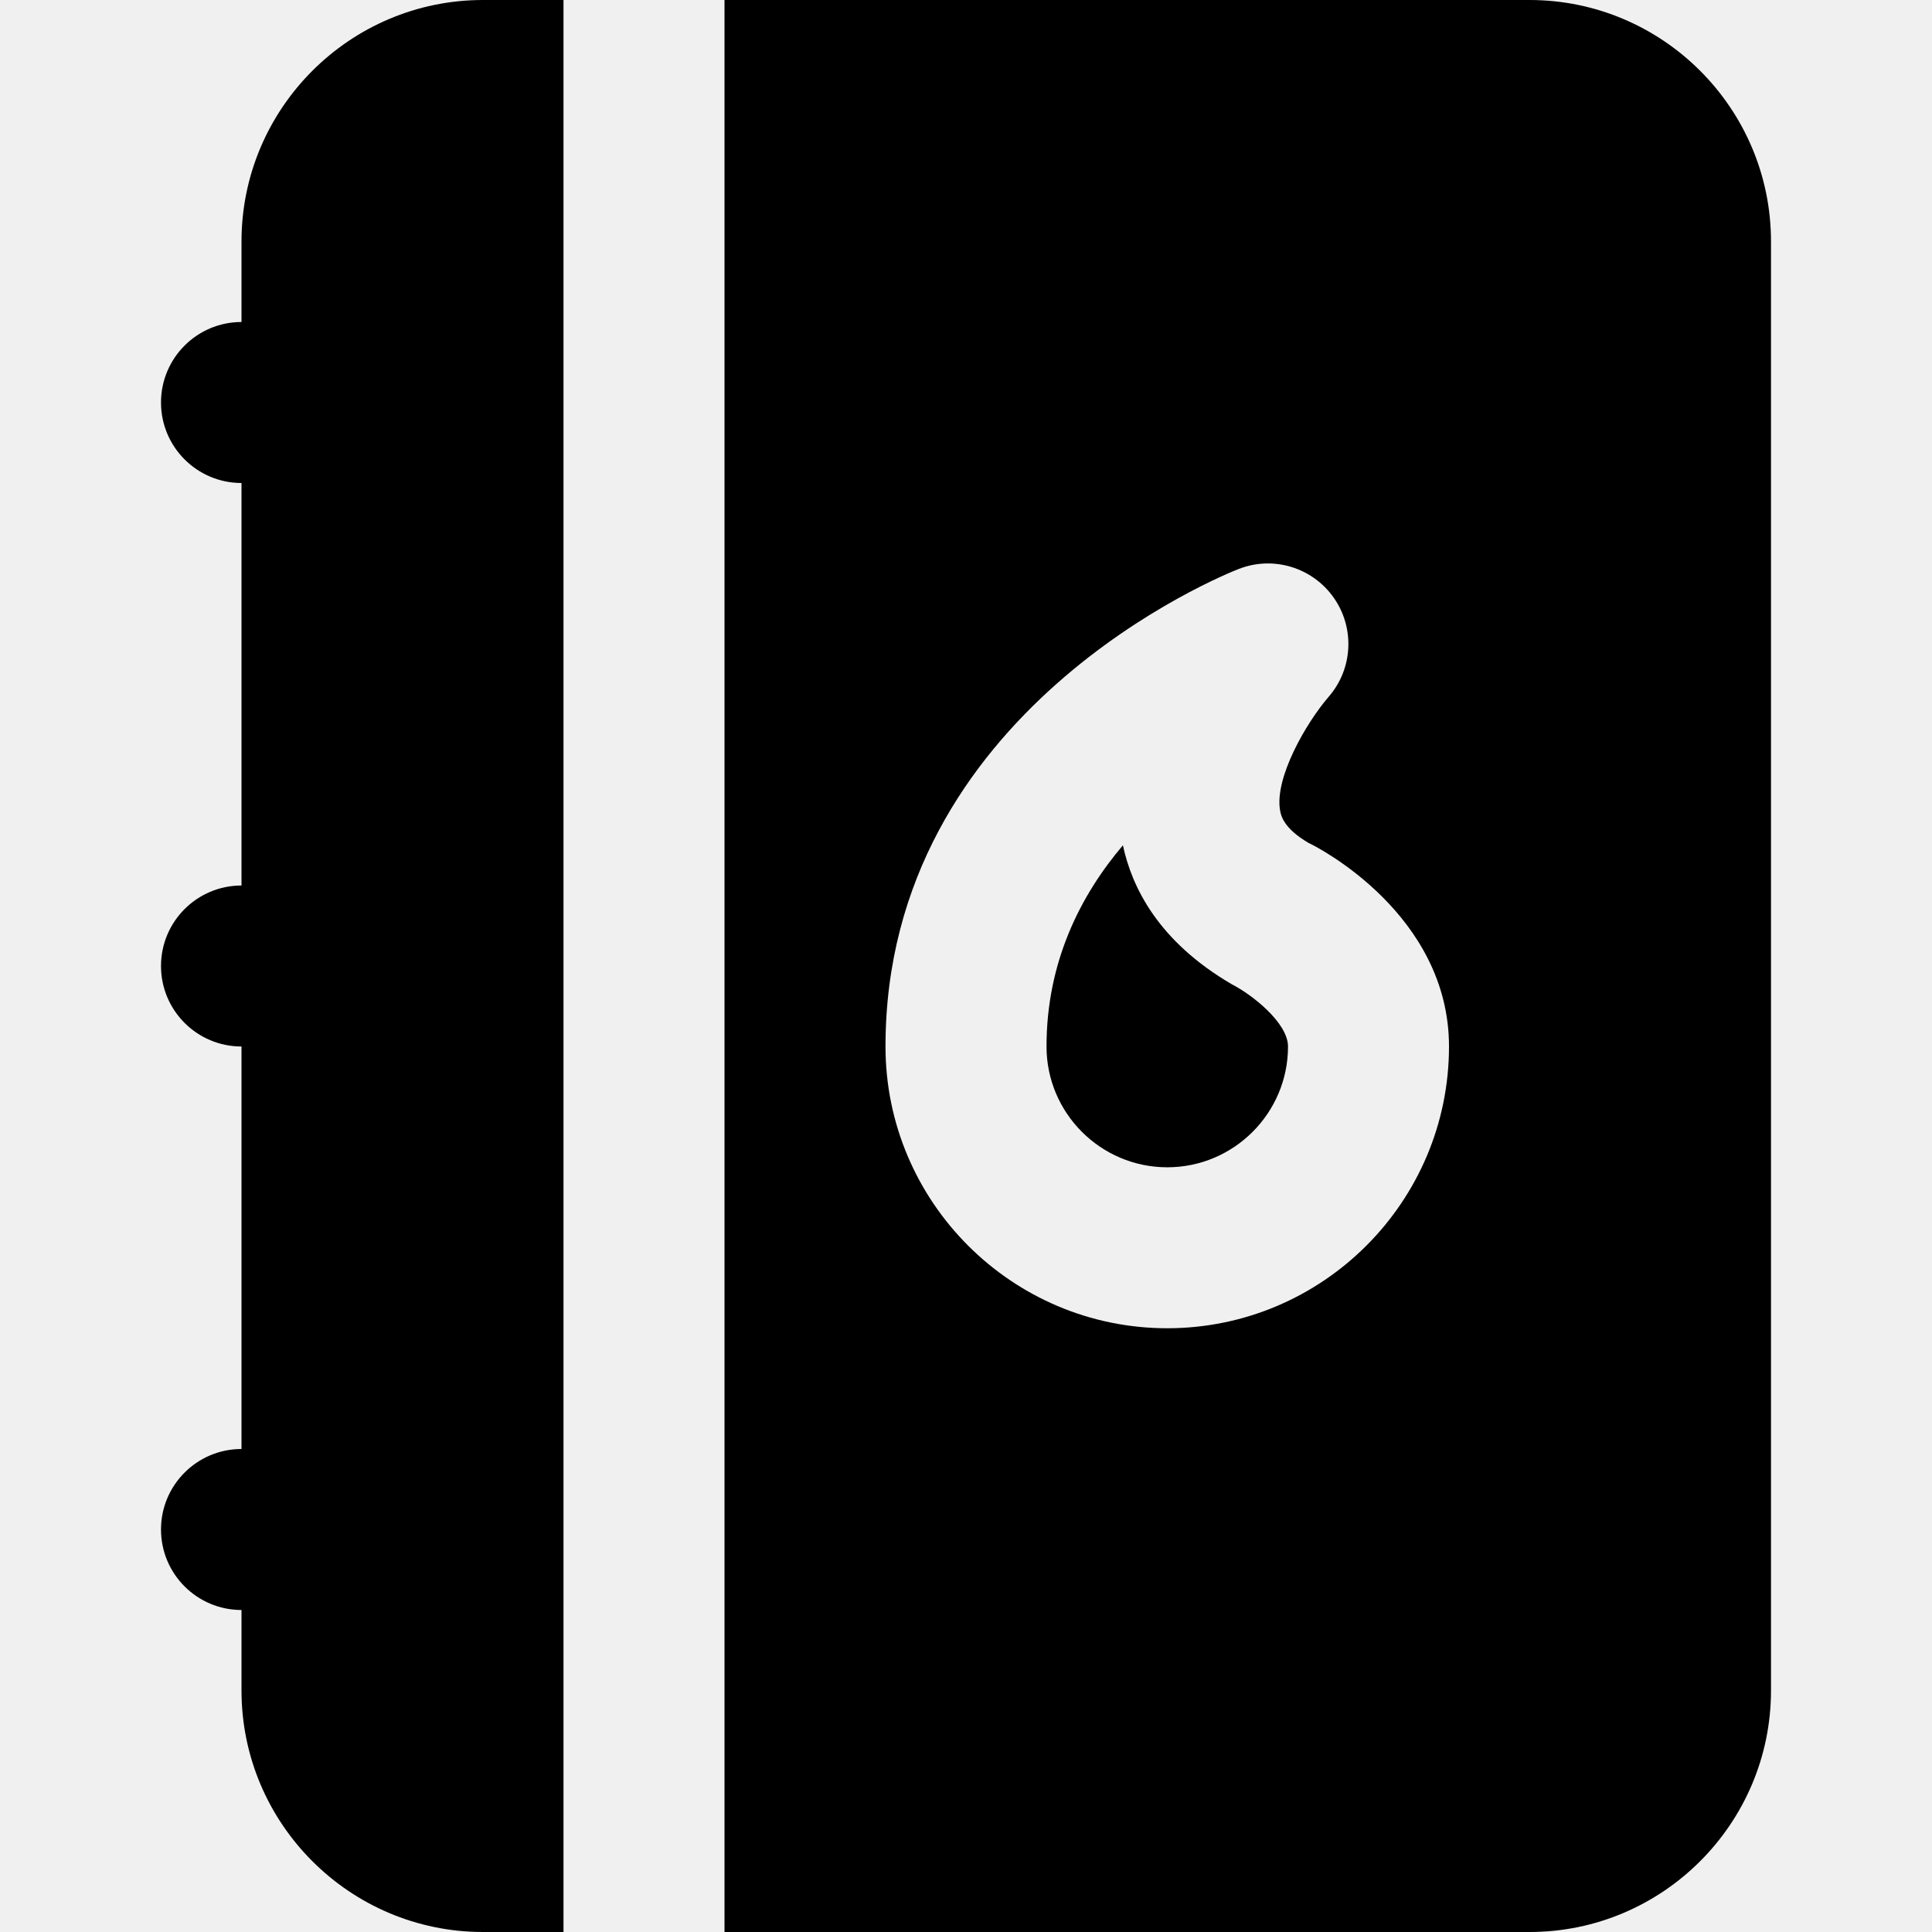
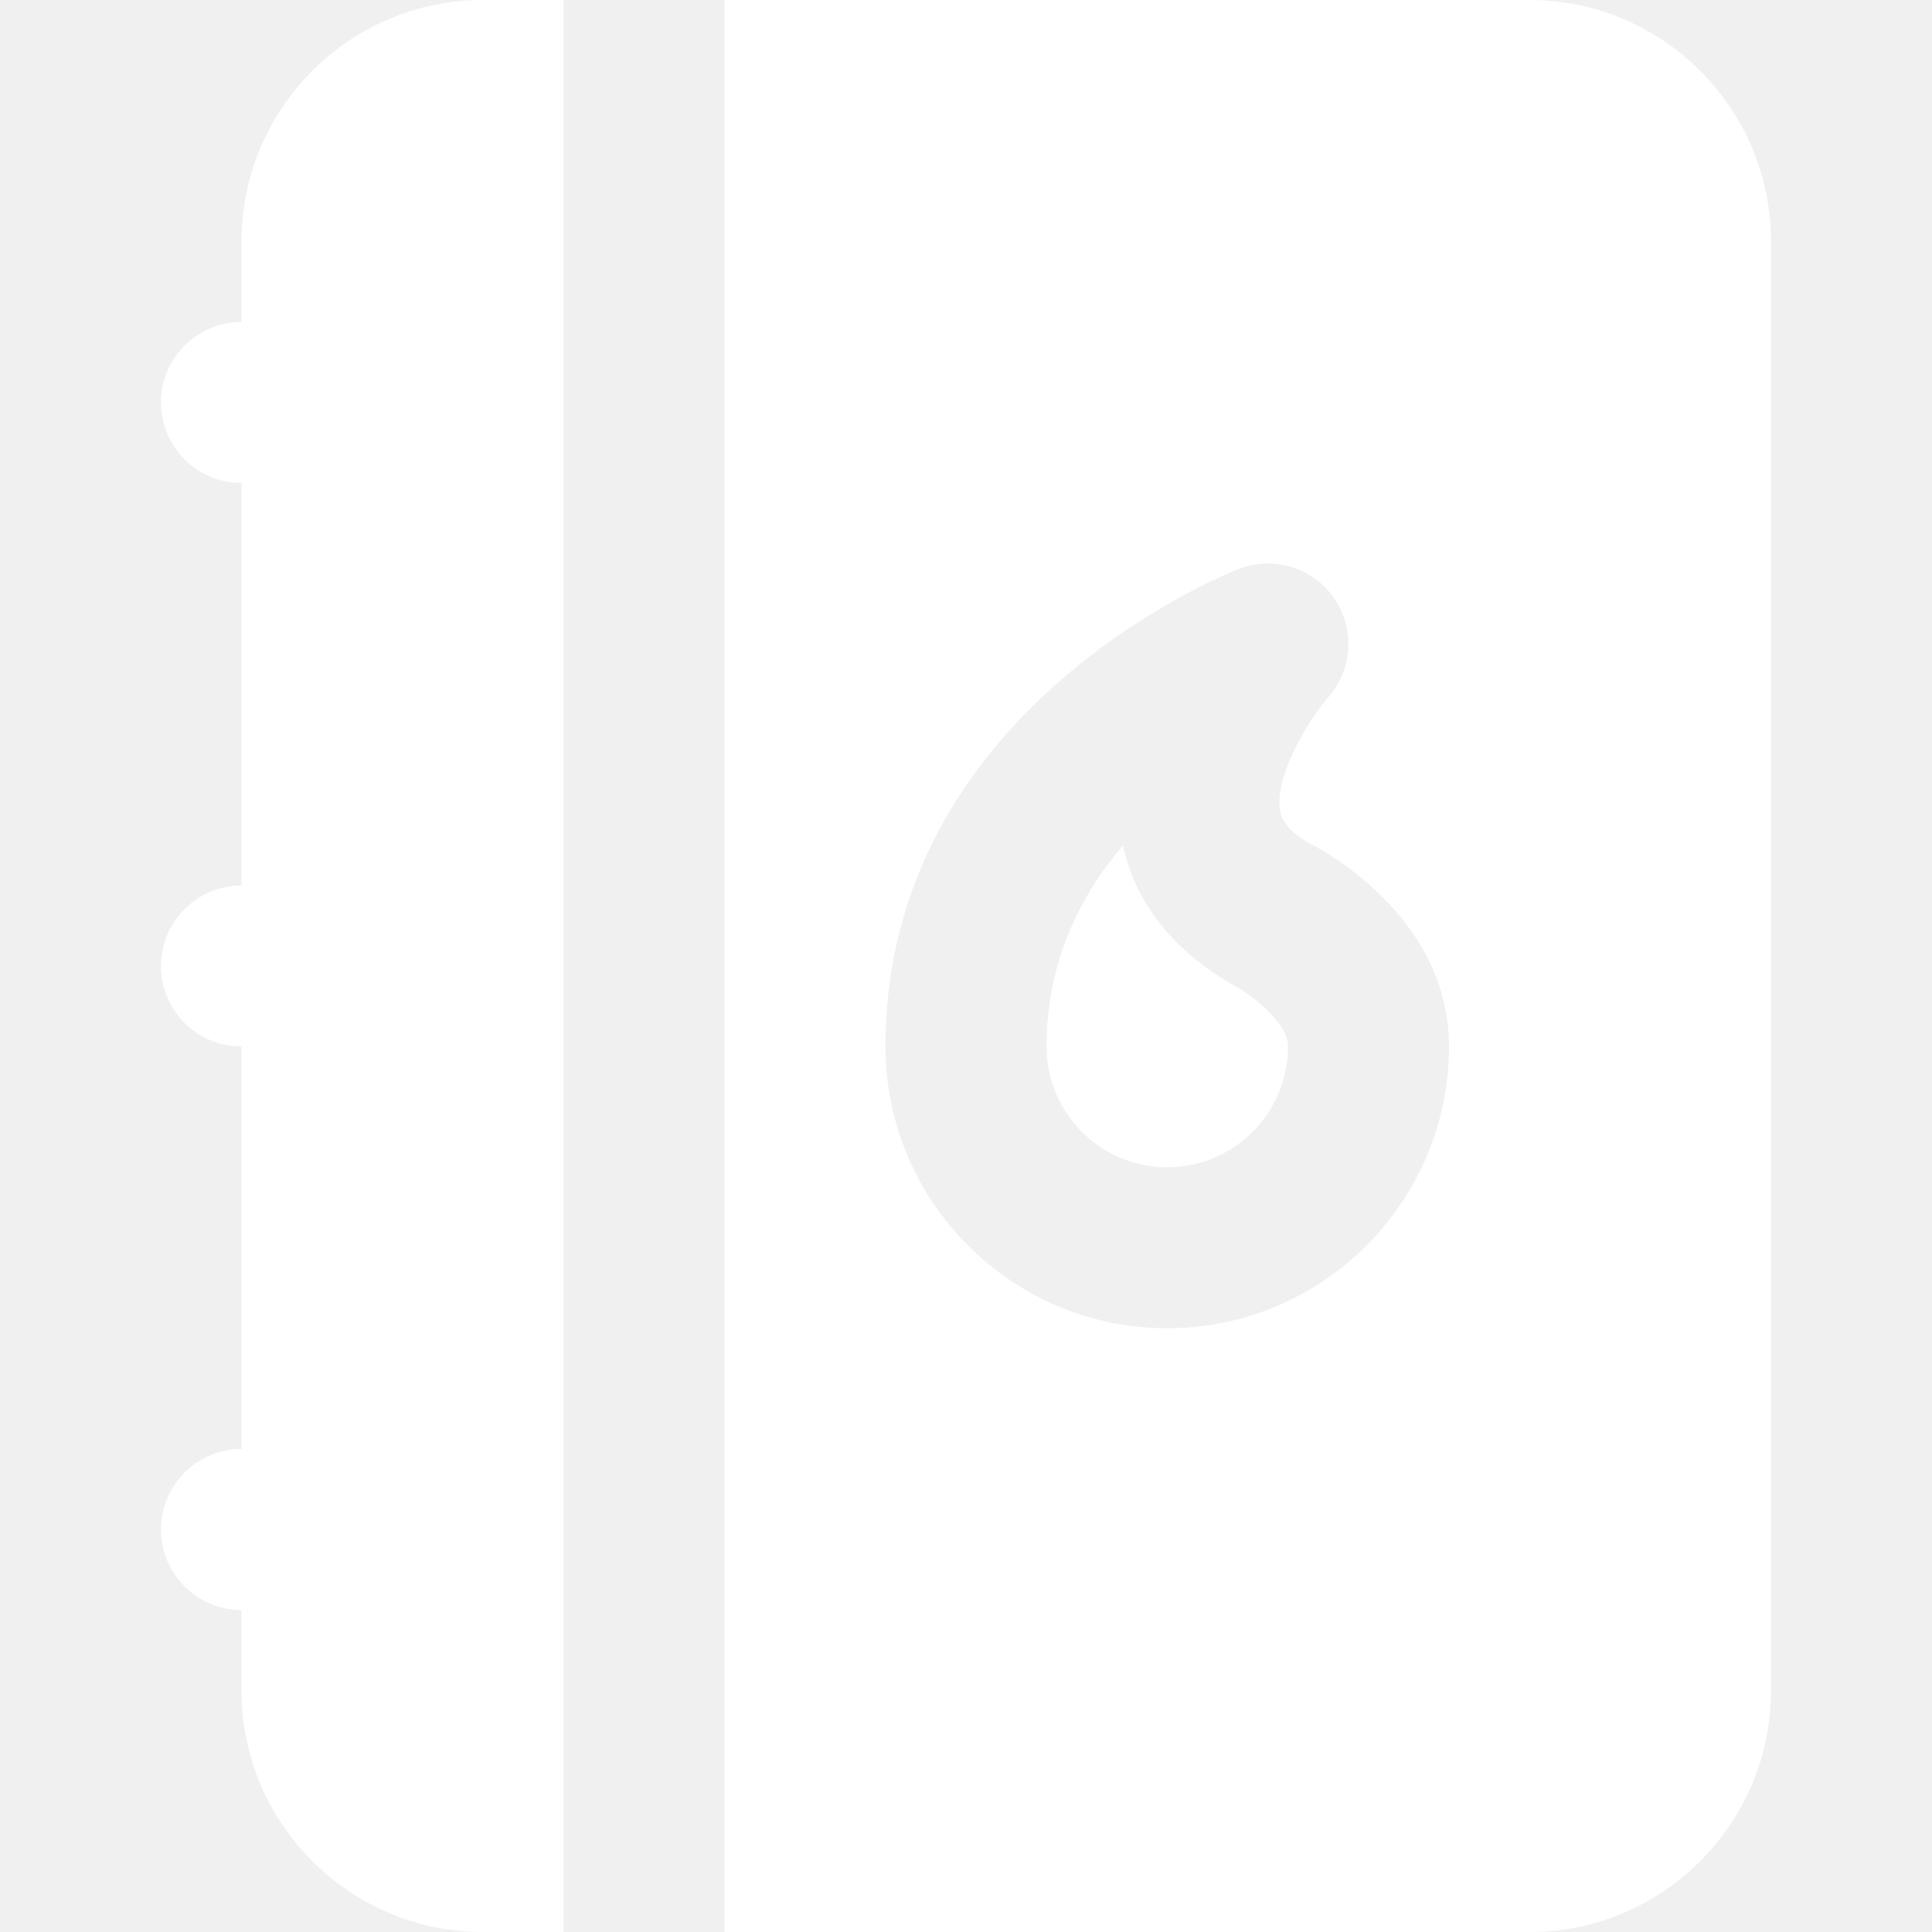
- <svg xmlns="http://www.w3.org/2000/svg" fill="#000000" height="800px" width="800px" version="1.1" id="Layer_1" viewBox="0 0 512 512" xml:space="preserve">
+ <svg xmlns="http://www.w3.org/2000/svg" fill="#FFFFFF" height="20px" width="20px" version="1.1" id="Layer_1" viewBox="0 0 512 512" xml:space="preserve">
  <g>
    <g>
      <g>
        <path d="M64,64v21.333c-11.776,0-21.333,9.557-21.333,21.333S52.224,128,64,128v106.667c-11.776,0-21.333,9.557-21.333,21.333     c0,11.776,9.557,21.333,21.333,21.333V384c-11.776,0-21.333,9.557-21.333,21.333S52.224,426.667,64,426.667V448     c0,35.285,28.715,64,64,64h21.333V0H128C92.715,0,64,28.715,64,64z" />
        <path d="M326.532,260.896c-19.712-11.477-26.603-25.92-28.949-36.885c-11.328,13.355-20.245,30.997-20.245,53.333     c0,17.643,14.357,32,32,32c17.643,0,32-14.357,32-32C341.338,271.029,331.695,263.52,326.532,260.896z" />
        <path d="M405.333,0H192v512h213.333c35.285,0,64-28.715,64-64V64C469.333,28.715,440.619,0,405.333,0z M309.333,352     c-41.173,0-74.667-33.493-74.667-74.667c0-89.131,89.771-125.056,93.611-126.549c9.152-3.584,19.563-0.405,25.195,7.637     c5.632,8.043,5.056,18.901-1.408,26.283c-5.995,6.976-14.293,21.419-12.843,29.973c0.213,1.301,0.789,4.736,7.552,8.704     c2.517,1.131,37.227,19.008,37.227,53.952C384,318.507,350.507,352,309.333,352z" />
      </g>
    </g>
  </g>
</svg>
